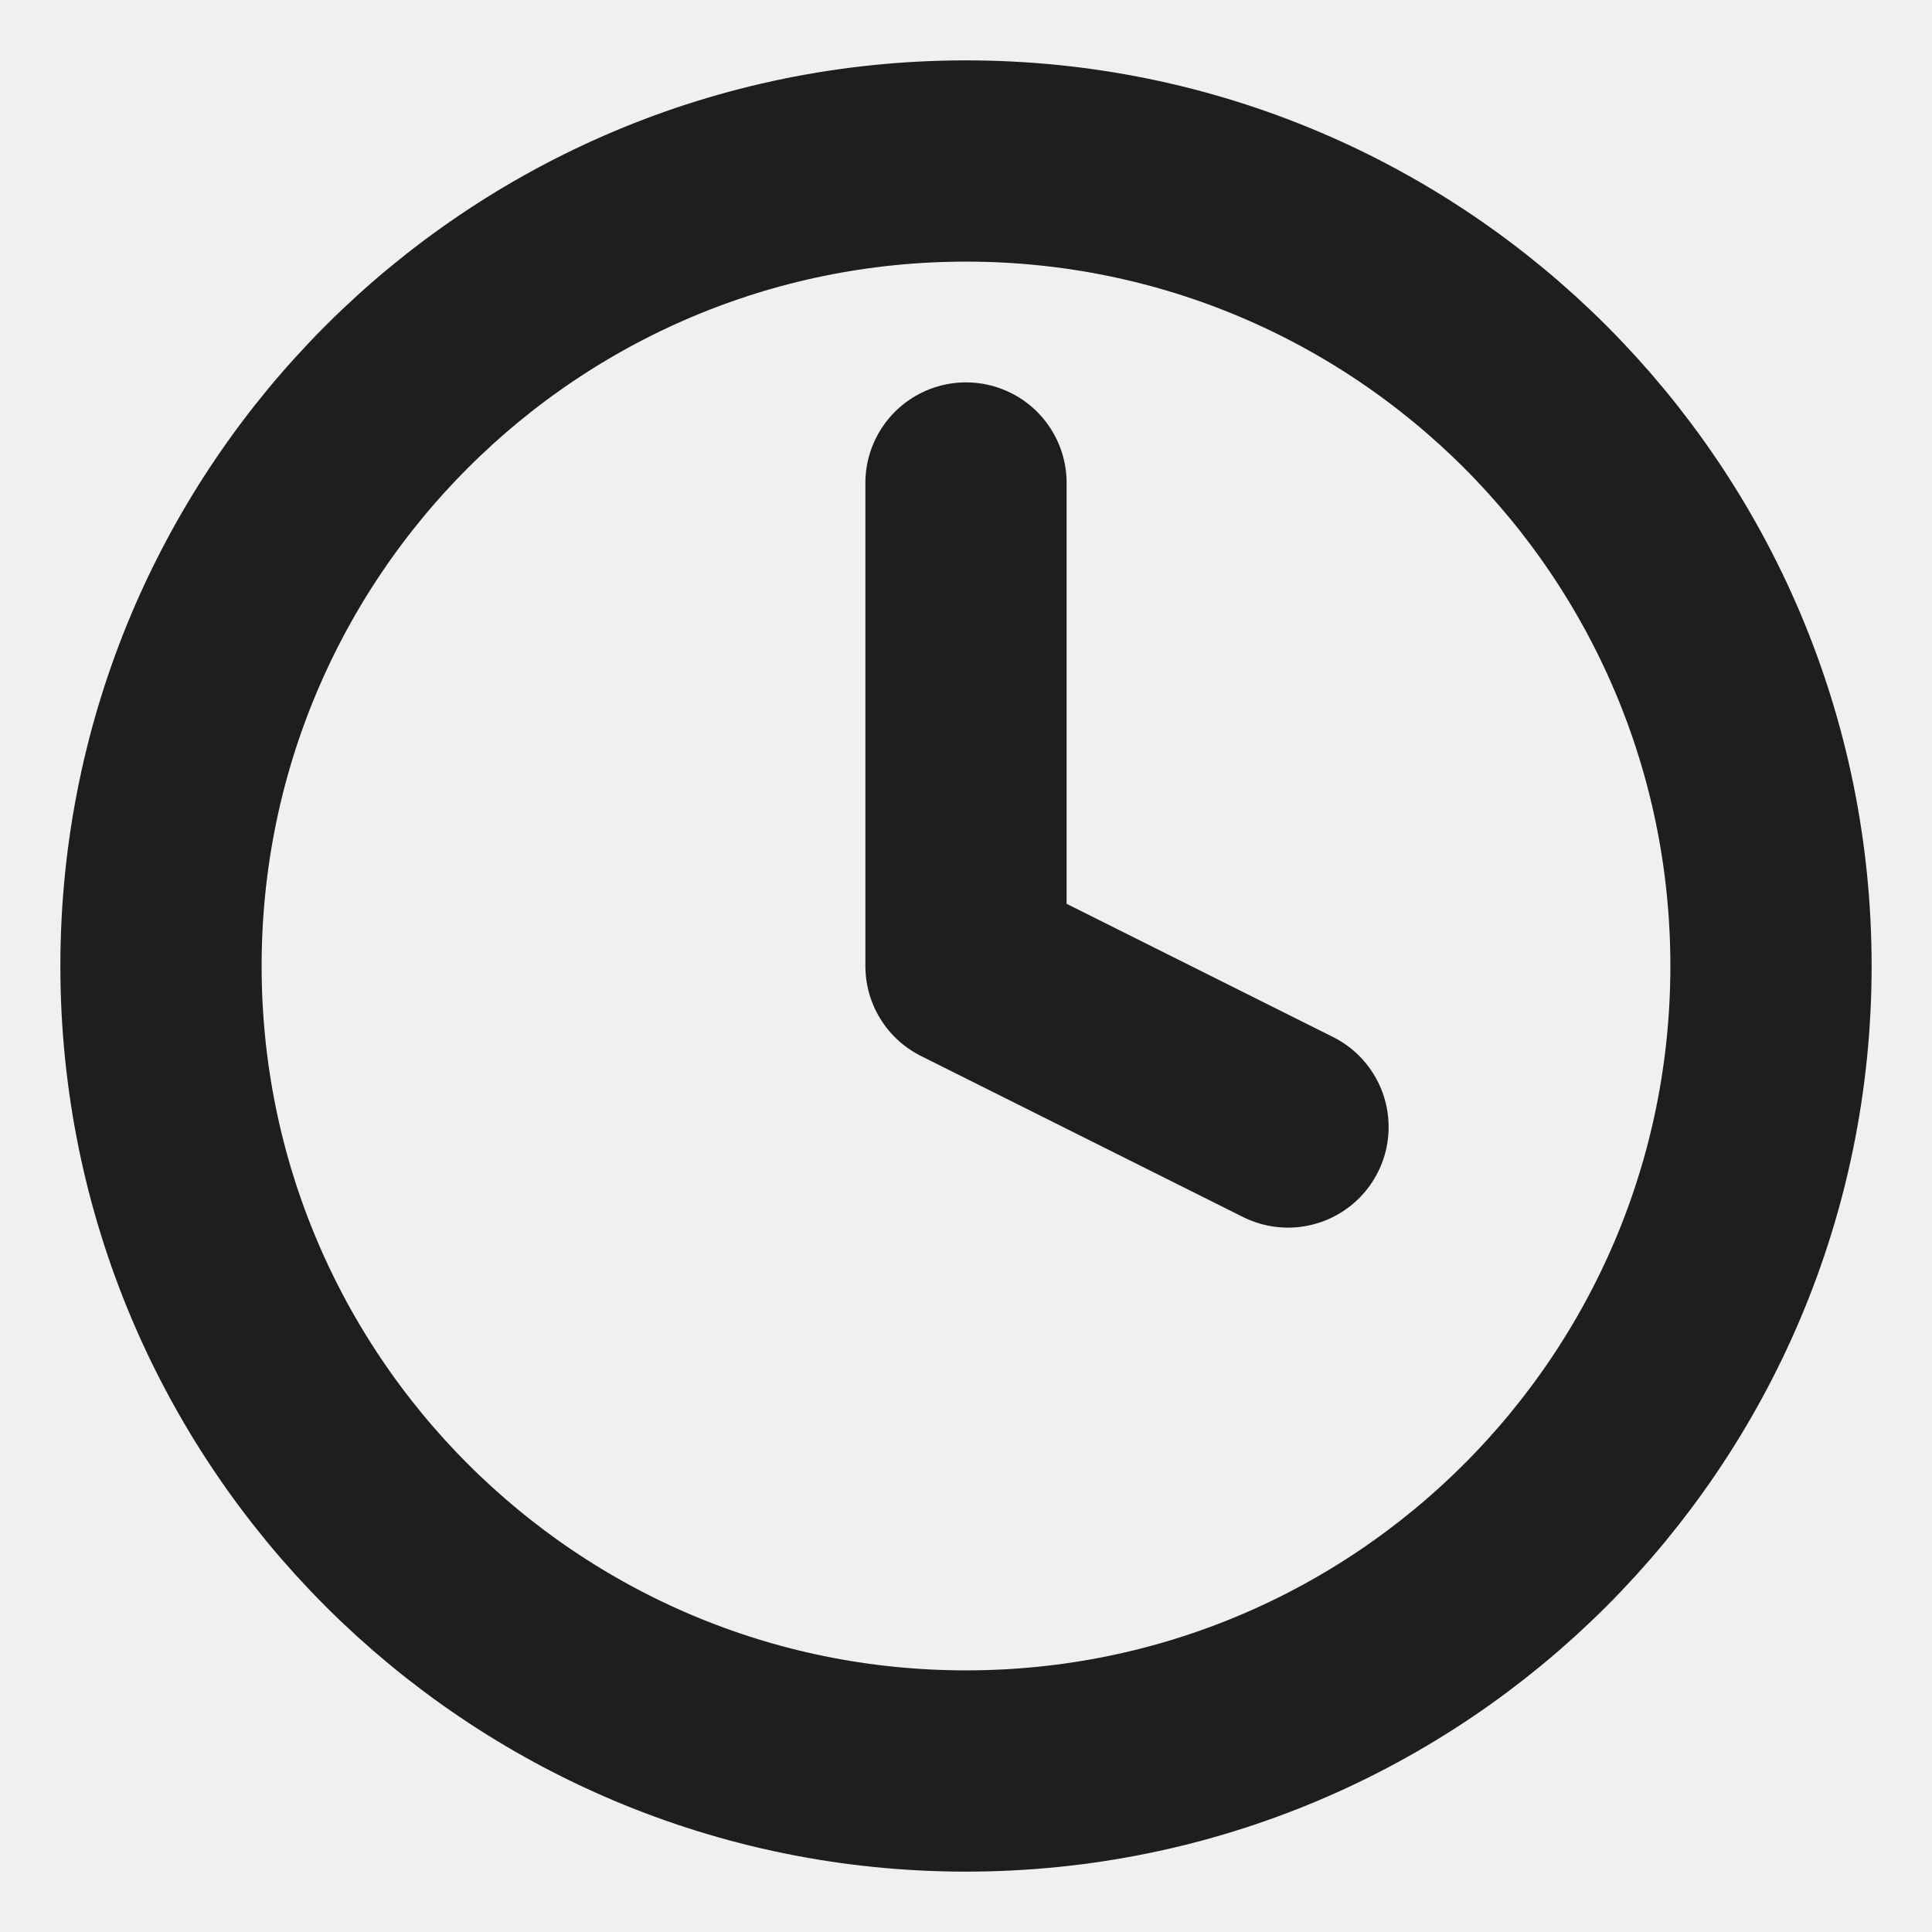
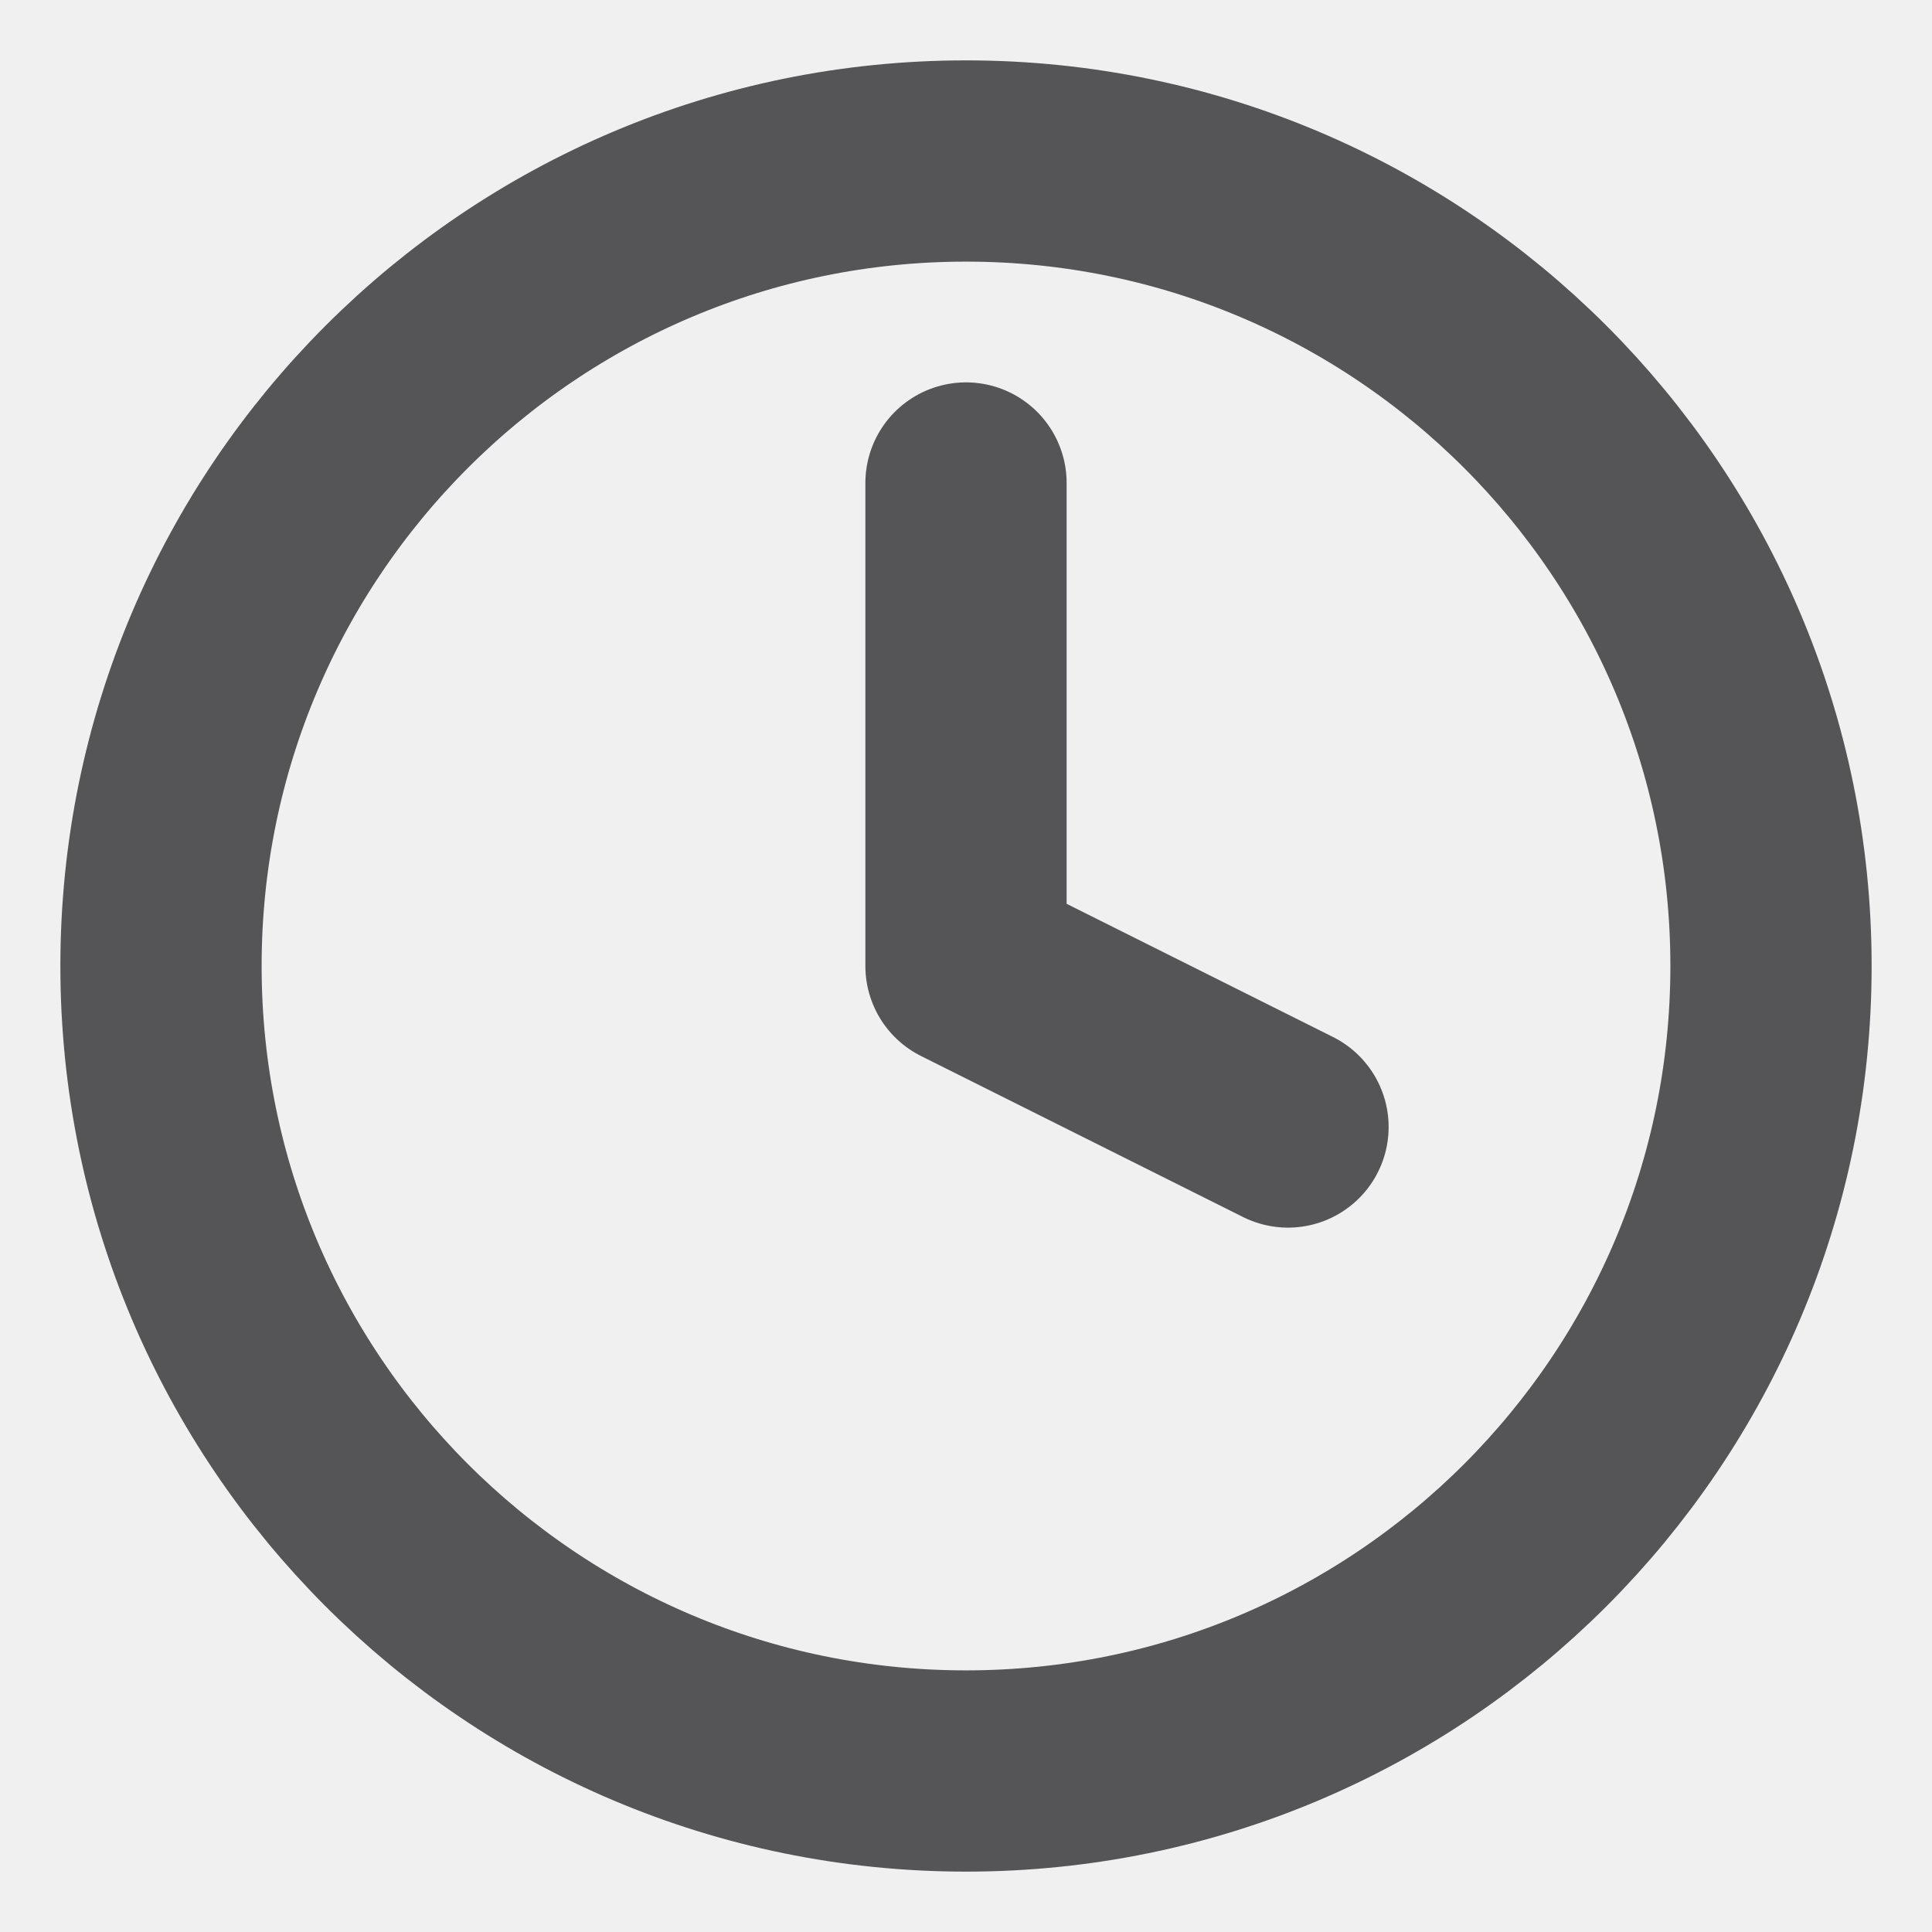
<svg xmlns="http://www.w3.org/2000/svg" width="24" height="24" viewBox="0 0 24 24" fill="none">
-   <g clip-path="url(#clip0_1295_1149)">
-     <path d="M12 6V12L16 14M22 12C22 17.523 17.523 22 12 22C6.477 22 2 17.523 2 12C2 6.477 6.477 2 12 2C17.523 2 22 6.477 22 12Z" stroke="#1E1E1E" stroke-width="2.5" stroke-linecap="round" stroke-linejoin="round" />
+   <g clip-path="url(#clip0_1324_1109)">
+     <path d="M12 6V12L16 14M22 12C22 17.523 17.523 22 12 22C6.477 22 2 17.523 2 12C2 6.477 6.477 2 12 2C17.523 2 22 6.477 22 12Z" stroke="#555558" stroke-width="2.5" stroke-linecap="round" stroke-linejoin="round" />
  </g>
  <defs>
-     <clipPath id="clip0_1295_1149">
+     <clipPath id="clip0_1324_1109">
      <rect width="24" height="24" fill="white" />
    </clipPath>
  </defs>
</svg>
